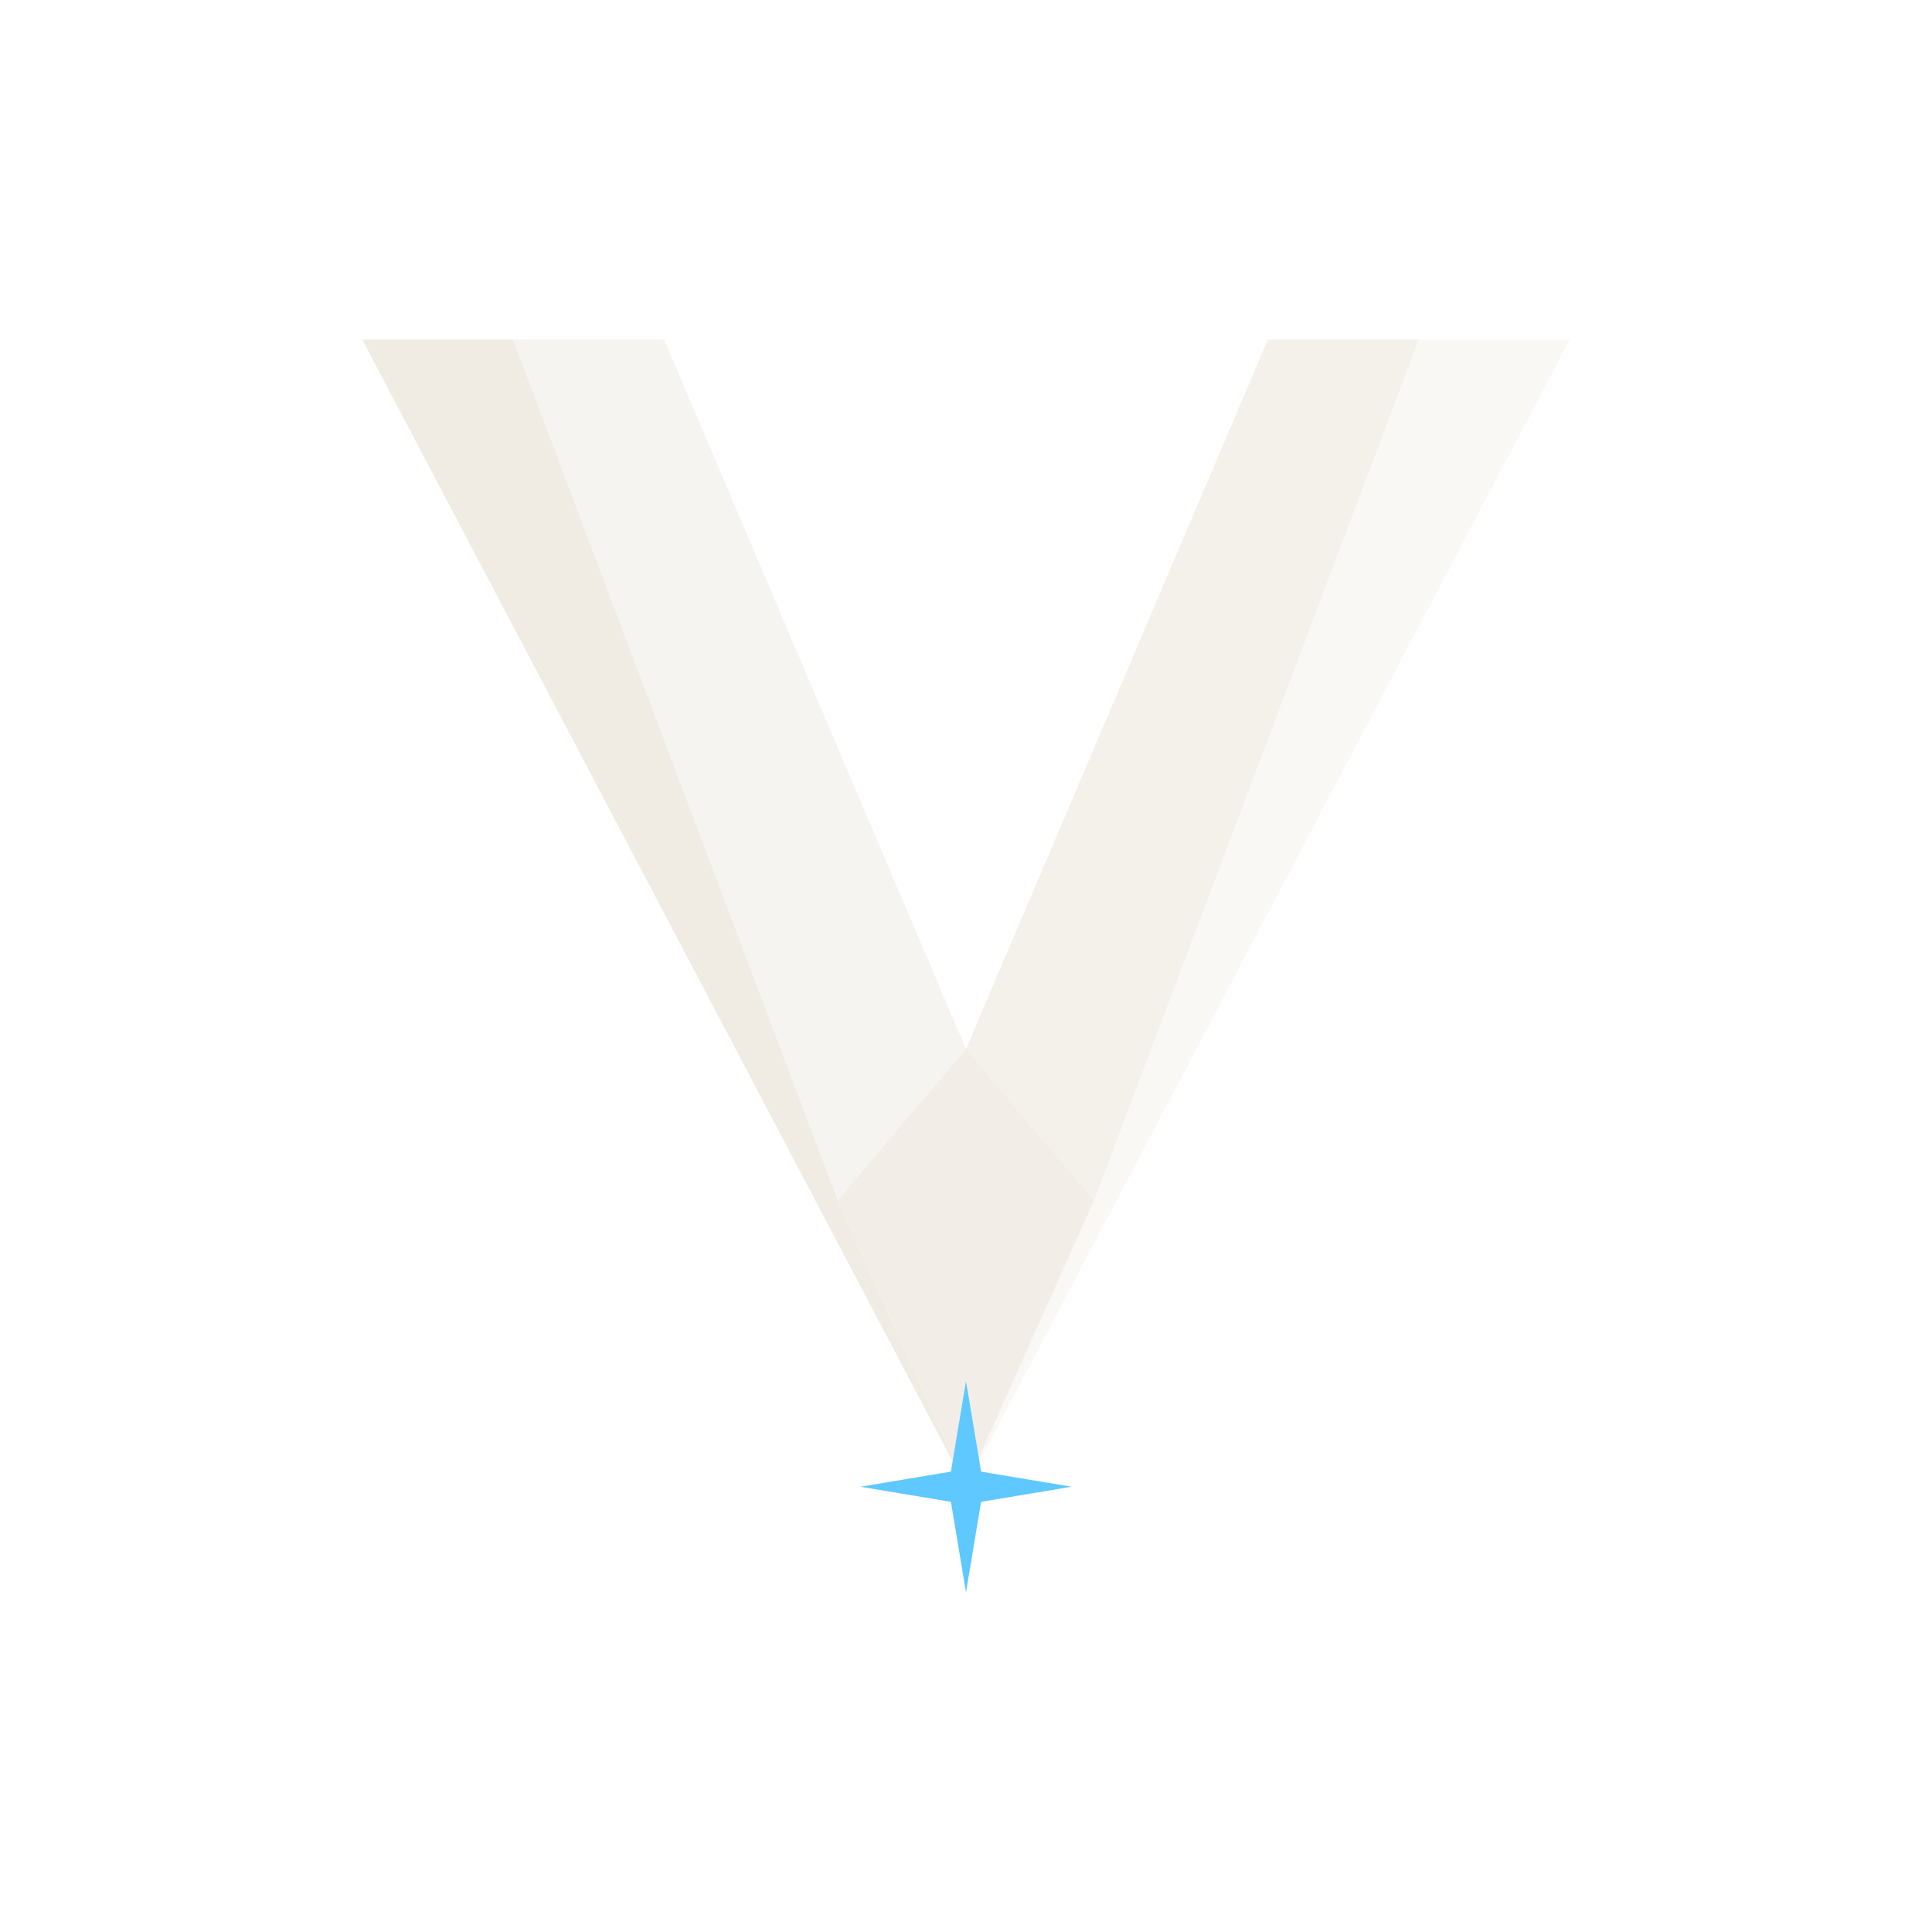
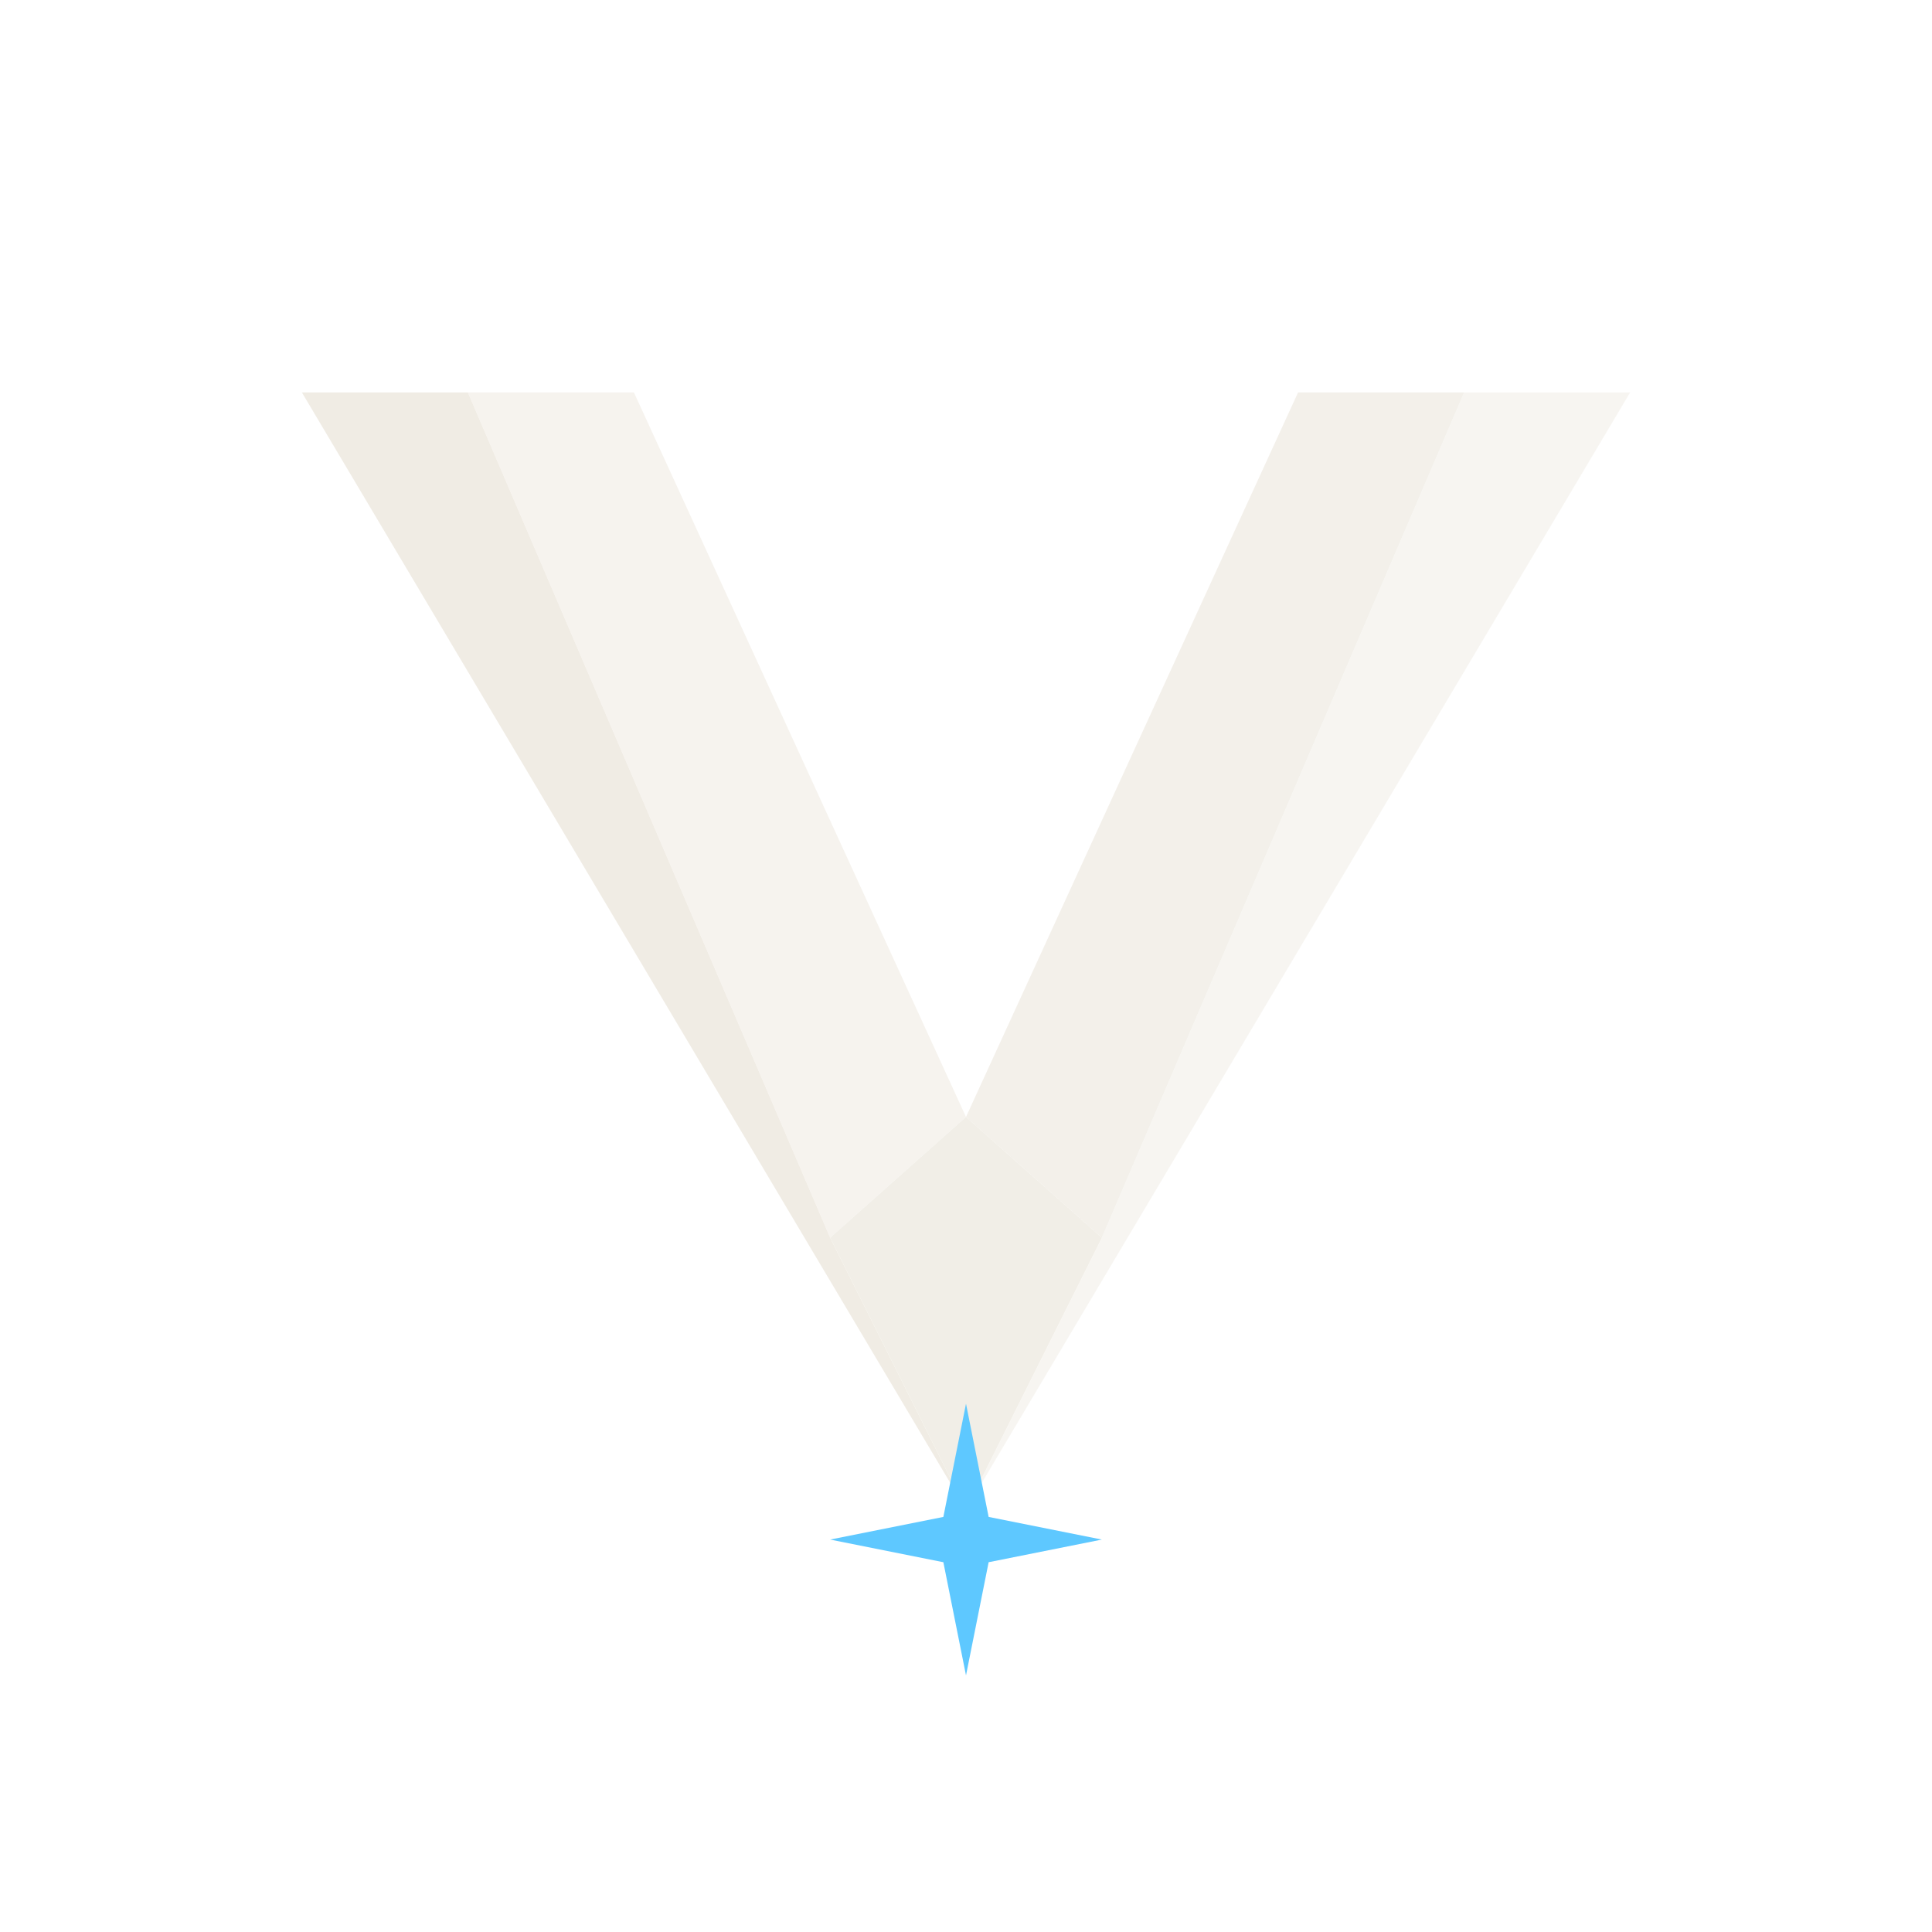
<svg xmlns="http://www.w3.org/2000/svg" viewBox="0 0 512 512" width="512" height="512">
-   <g transform="translate(0,-22)">
-     <g id="planes" fill="#f0ece4">
-       <polygon points="96,112 136,112 222,340 256,416" fill-opacity="1" />
-       <polygon points="136,112 176,112 256,300 222,340" fill-opacity="0.56" />
-       <polygon points="336,112 376,112 290,340 256,300" fill-opacity="0.74" />
-       <polygon points="376,112 416,112 256,416 290,340" fill-opacity="0.36" />
-       <polygon points="256,300 290,340 256,416 222,340" fill-opacity="0.88" />
-     </g>
-     <path id="glint" fill="#5ec8ff" d="M256,388 L260,412 L284,416 L260,420 L256,444 L252,420 L228,416 L252,412 Z" />
+   <g id="planes" fill="#f0ece4">
+     <polygon points="80,104 124,104 220,328 256,400" fill-opacity="1" />
+     <polygon points="124,104 168,104 256,296 220,328" fill-opacity="0.62" />
+     <polygon points="344,104 388,104 292,328 256,296" fill-opacity="0.80" />
+     <polygon points="388,104 432,104 256,400 292,328" fill-opacity="0.50" />
+     <polygon points="256,296 292,328 256,400 220,328" fill-opacity="0.90" />
  </g>
+   <path id="glint" fill="#5ec8ff" d="M256,372 L262,402 L292,408 L262,414 L256,444 L250,414 L220,408 L250,402 Z" />
</svg>
